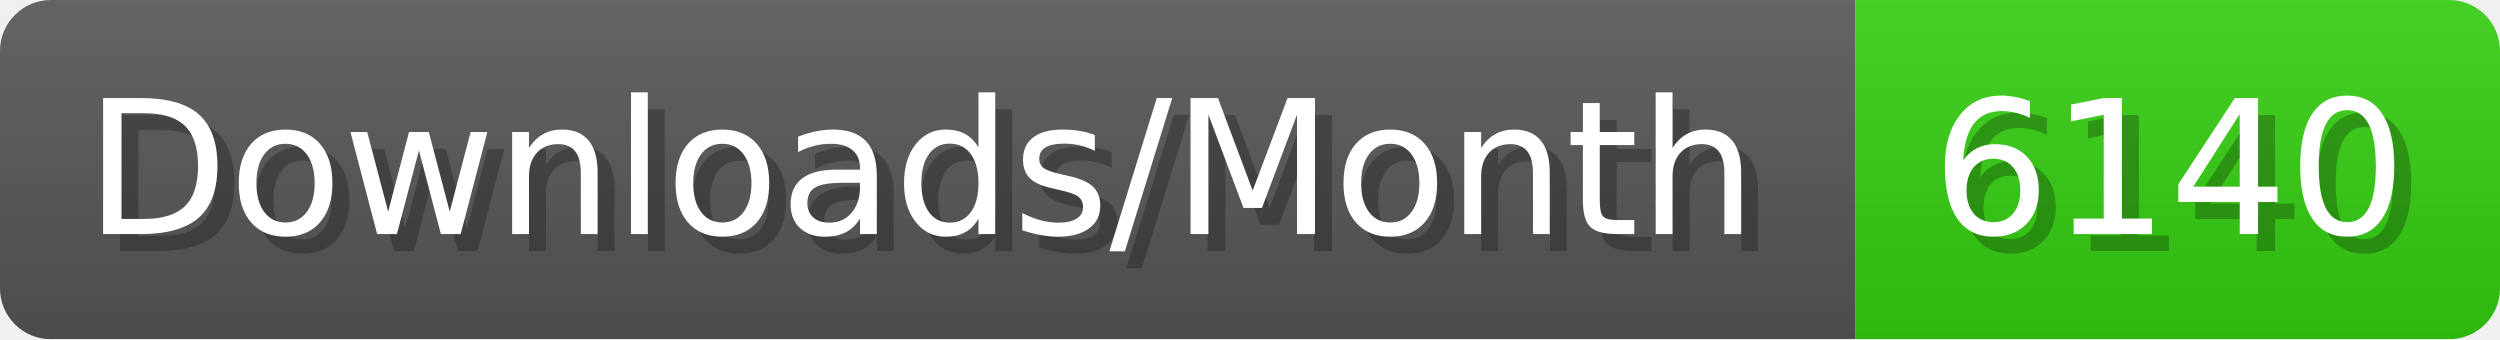
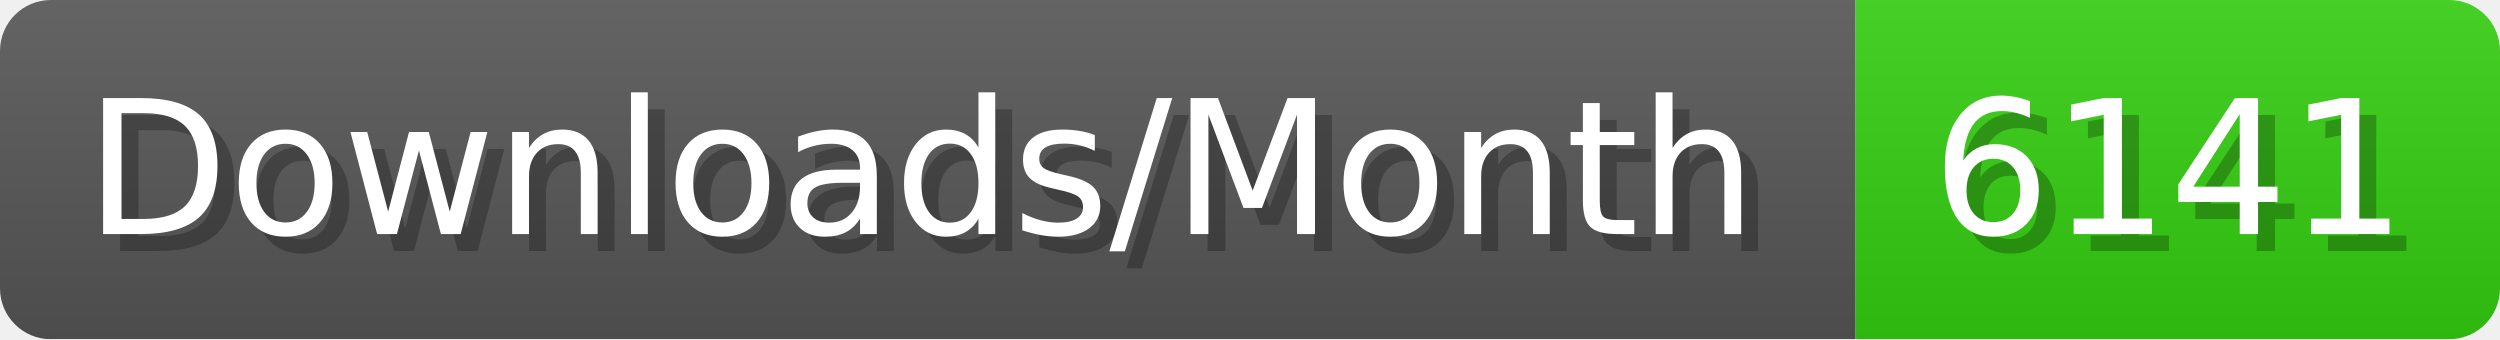
- <svg xmlns="http://www.w3.org/2000/svg" width="147.4" height="20" viewBox="0 0 1474 200" role="img" aria-label="Downloads/Month: 6140">
+ <svg xmlns="http://www.w3.org/2000/svg" width="147.4" height="20" viewBox="0 0 1474 200" role="img" aria-label="Downloads/Month: 6141">
  <linearGradient id="YlXUI" x2="0" y2="100%">
    <stop offset="0" stop-opacity=".1" stop-color="#EEE" />
    <stop offset="1" stop-opacity=".1" />
  </linearGradient>
  <mask id="JHhop">
    <rect width="1474" height="200" rx="30" fill="#FFF" />
  </mask>
  <g mask="url(#JHhop)">
    <rect width="1094" height="200" fill="#555" />
    <rect width="380" height="200" fill="#3C1" x="1094" />
    <rect width="1474" height="200" fill="url(#YlXUI)" />
  </g>
  <g aria-hidden="true" fill="#fff" text-anchor="start" font-family="Verdana,DejaVu Sans,sans-serif" font-size="110">
    <text x="60" y="148" textLength="994" fill="#000" opacity="0.25">Downloads/Month</text>
    <text x="50" y="138" textLength="994">Downloads/Month</text>
-     <text x="1149" y="148" textLength="280" fill="#000" opacity="0.25">6140</text>
-     <text x="1139" y="138" textLength="280">6140</text>
+     <text x="1149" y="148" textLength="280" fill="#000" opacity="0.25">6141</text>
+     <text x="1139" y="138" textLength="280">6141</text>
  </g>
</svg>
